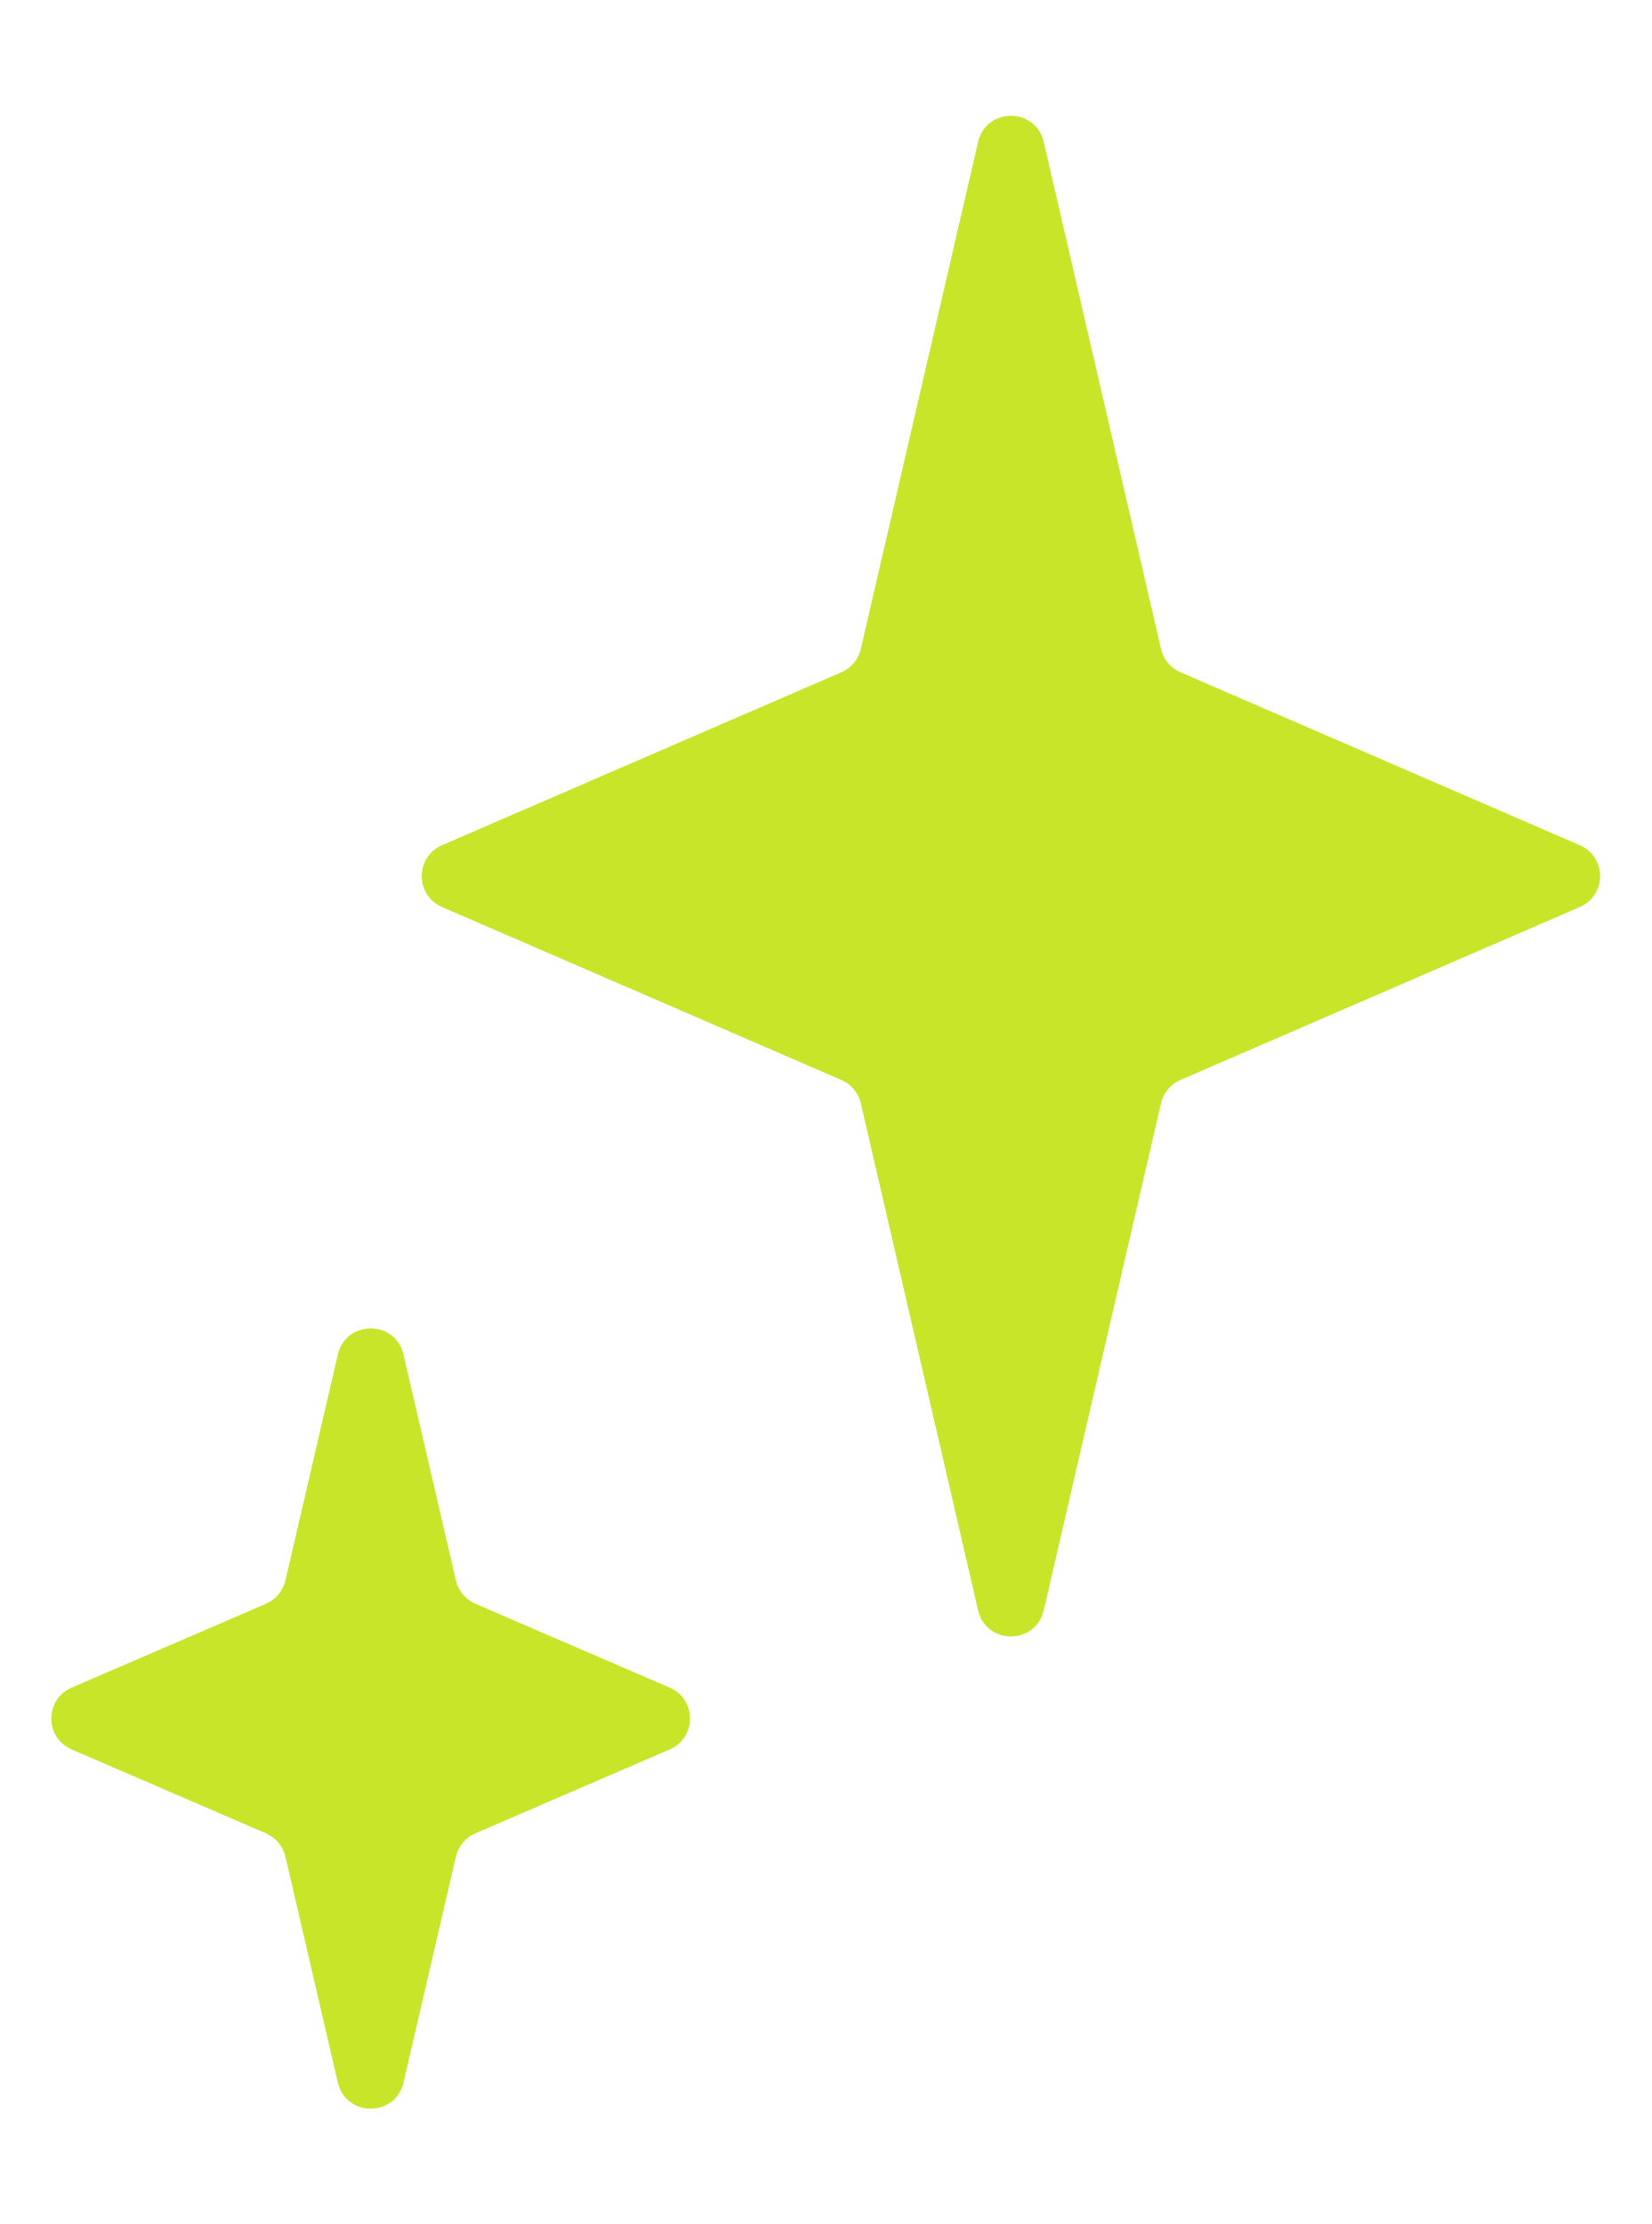
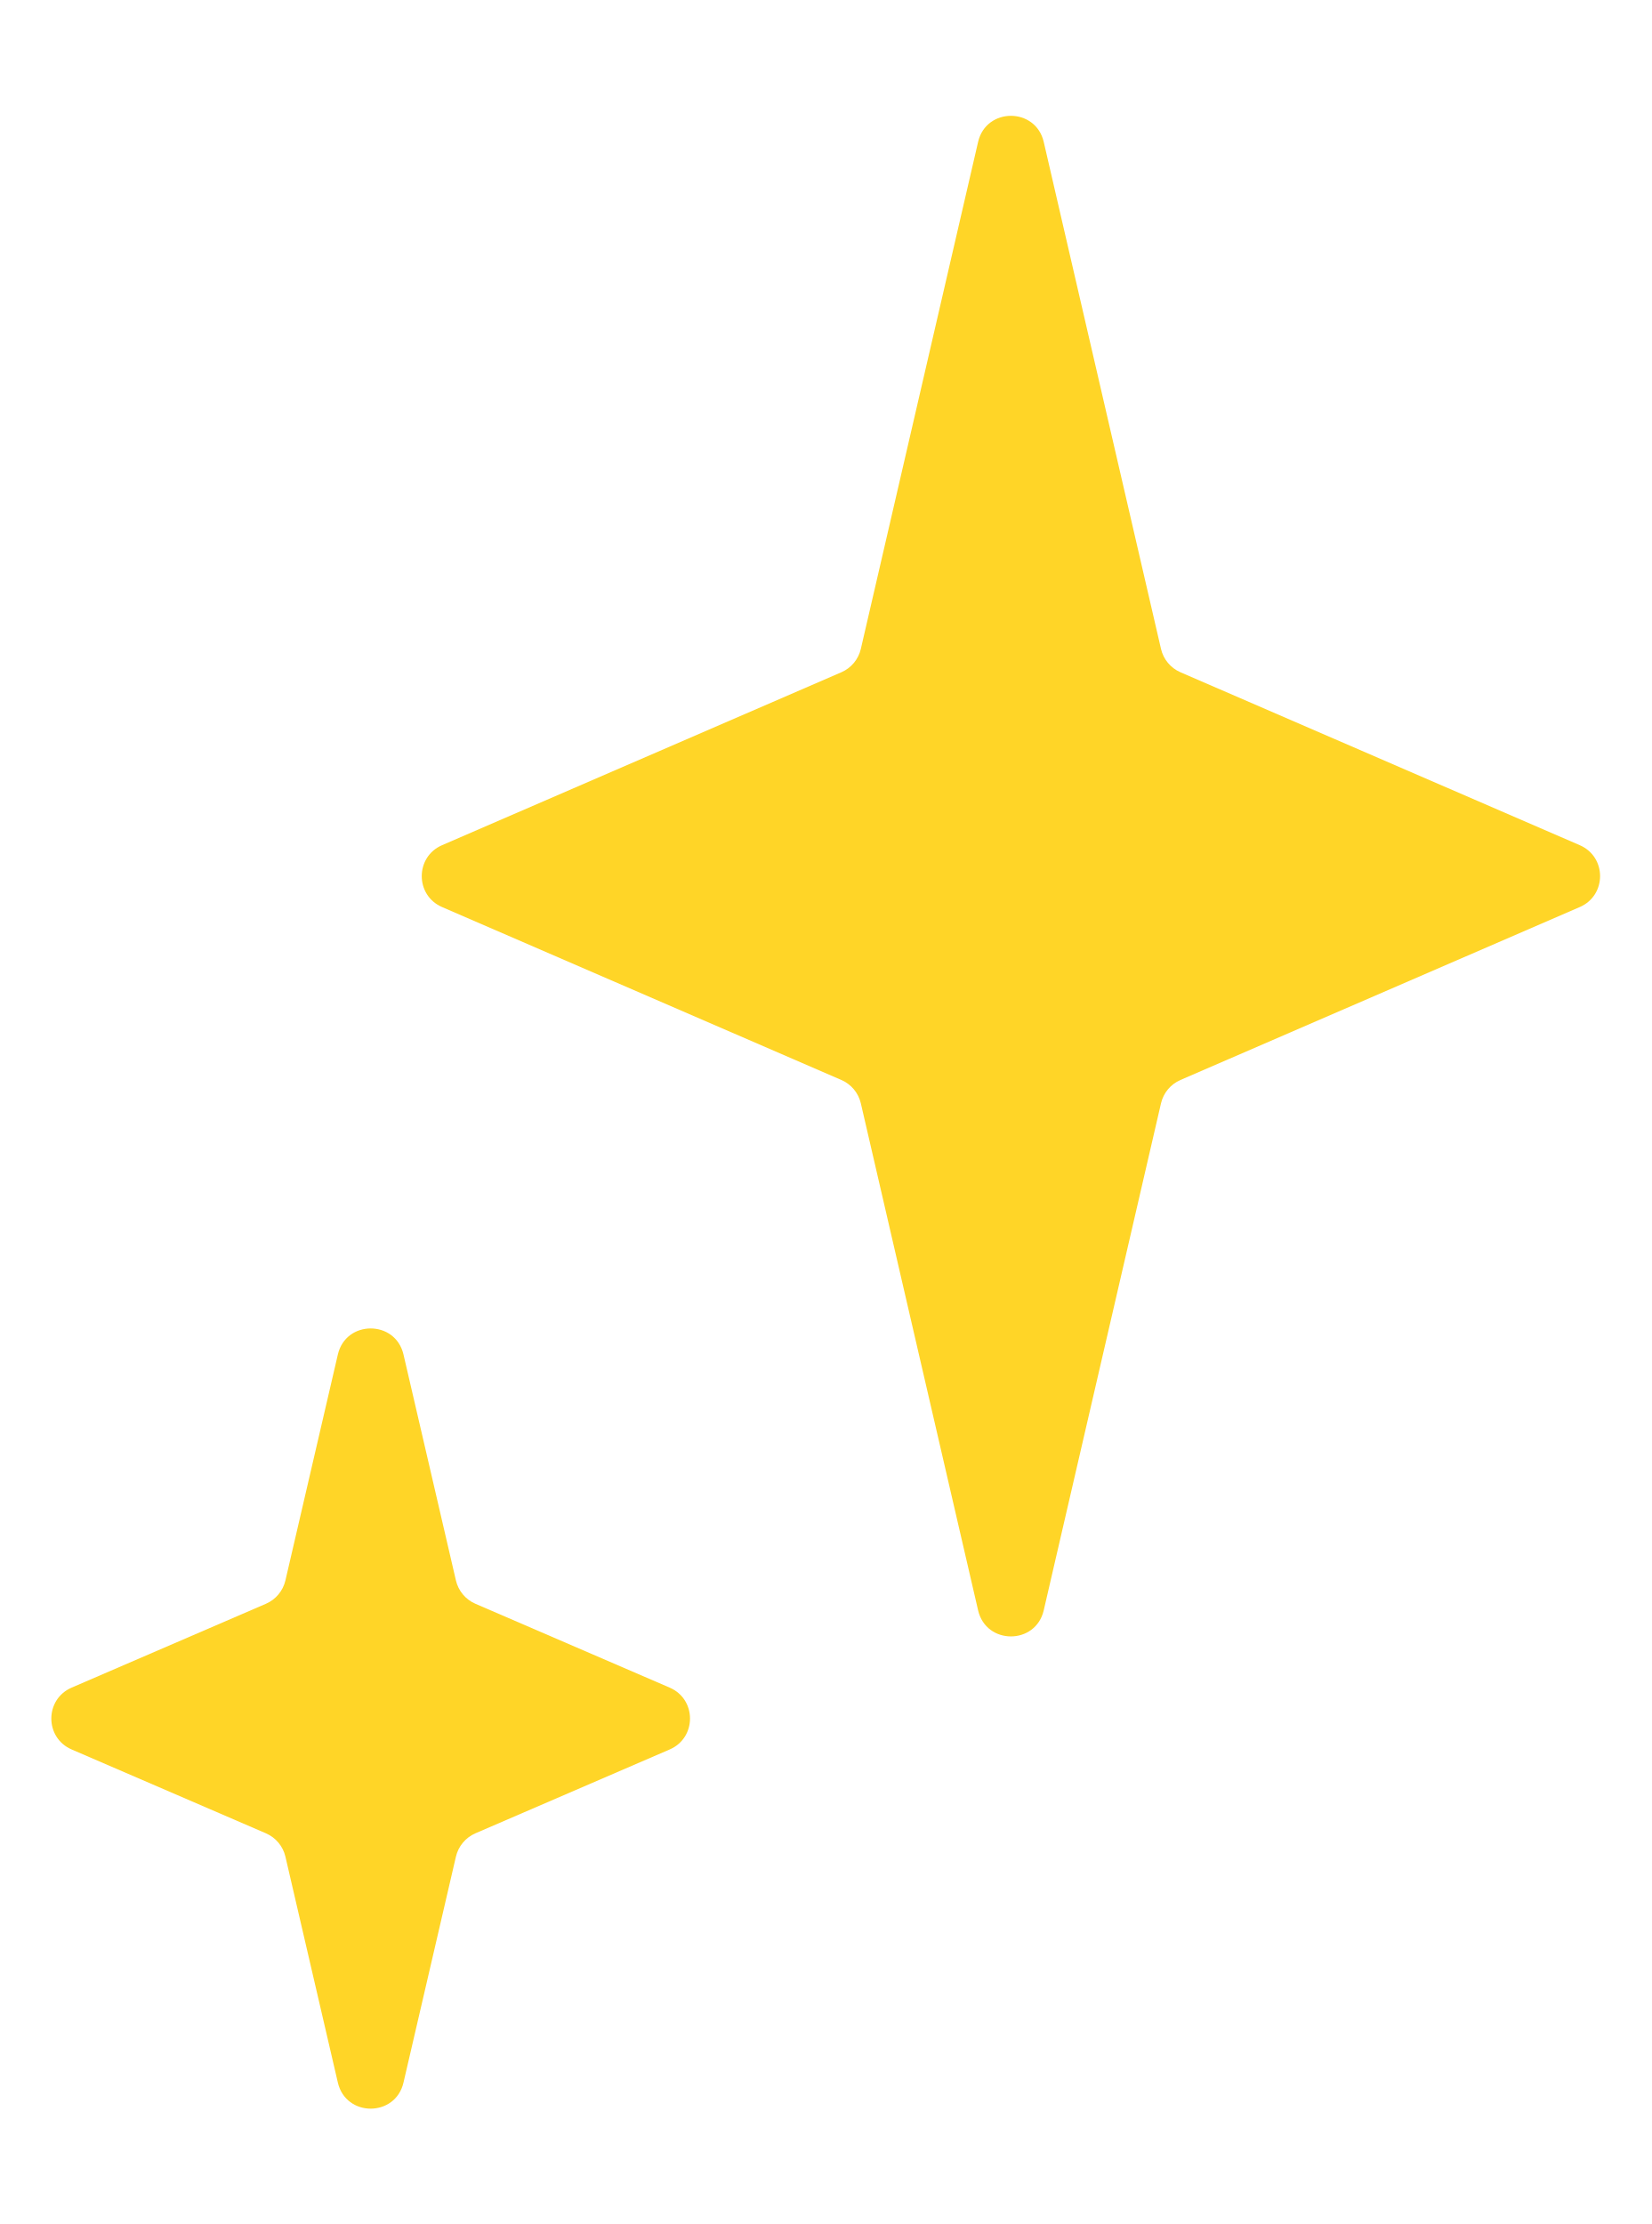
<svg xmlns="http://www.w3.org/2000/svg" preserveAspectRatio="none" overflow="visible" style="display: block;" width="49" height="66" viewBox="0 0 49 66" fill="none">
  <g id="Group 1707485744">
-     <path id="Star 1" d="M29.026 4.212C29.265 3.179 30.735 3.179 30.974 4.212L34.454 19.258C34.526 19.567 34.74 19.824 35.031 19.95L46.881 25.082C47.685 25.43 47.685 26.57 46.881 26.918L35.031 32.05C34.74 32.176 34.526 32.433 34.454 32.742L30.974 47.788C30.735 48.821 29.265 48.821 29.026 47.788L25.546 32.742C25.474 32.433 25.26 32.176 24.969 32.05L13.119 26.918C12.315 26.57 12.315 25.43 13.119 25.082L24.969 19.95C25.26 19.824 25.474 19.567 25.546 19.258L29.026 4.212Z" fill="#C9E529" />
-     <path id="Star 2" d="M10.026 40.197C10.265 39.165 11.735 39.165 11.974 40.197L13.53 46.902C13.602 47.211 13.817 47.468 14.108 47.594L19.873 50.082C20.678 50.429 20.678 51.571 19.873 51.918L14.108 54.406C13.817 54.532 13.602 54.789 13.53 55.098L11.974 61.803C11.735 62.835 10.265 62.835 10.026 61.803L8.47 55.098C8.398 54.789 8.183 54.532 7.892 54.406L2.127 51.918C1.322 51.571 1.322 50.429 2.127 50.082L7.892 47.594C8.183 47.468 8.398 47.211 8.47 46.902L10.026 40.197Z" fill="#C9E529" />
+     <path id="Star 1" d="M29.026 4.212C29.265 3.179 30.735 3.179 30.974 4.212L34.454 19.258C34.526 19.567 34.74 19.824 35.031 19.95L46.881 25.082C47.685 25.43 47.685 26.57 46.881 26.918L35.031 32.05C34.74 32.176 34.526 32.433 34.454 32.742L30.974 47.788C30.735 48.821 29.265 48.821 29.026 47.788L25.546 32.742C25.474 32.433 25.26 32.176 24.969 32.05L13.119 26.918C12.315 26.57 12.315 25.43 13.119 25.082L24.969 19.95C25.26 19.824 25.474 19.567 25.546 19.258L29.026 4.212Z" fill="#FFD527" />
+     <path id="Star 2" d="M10.026 40.197C10.265 39.165 11.735 39.165 11.974 40.197L13.53 46.902C13.602 47.211 13.817 47.468 14.108 47.594L19.873 50.082C20.678 50.429 20.678 51.571 19.873 51.918L14.108 54.406C13.817 54.532 13.602 54.789 13.53 55.098L11.974 61.803C11.735 62.835 10.265 62.835 10.026 61.803L8.47 55.098C8.398 54.789 8.183 54.532 7.892 54.406L2.127 51.918C1.322 51.571 1.322 50.429 2.127 50.082L7.892 47.594C8.183 47.468 8.398 47.211 8.47 46.902L10.026 40.197Z" fill="#FFD527" />
  </g>
</svg>
